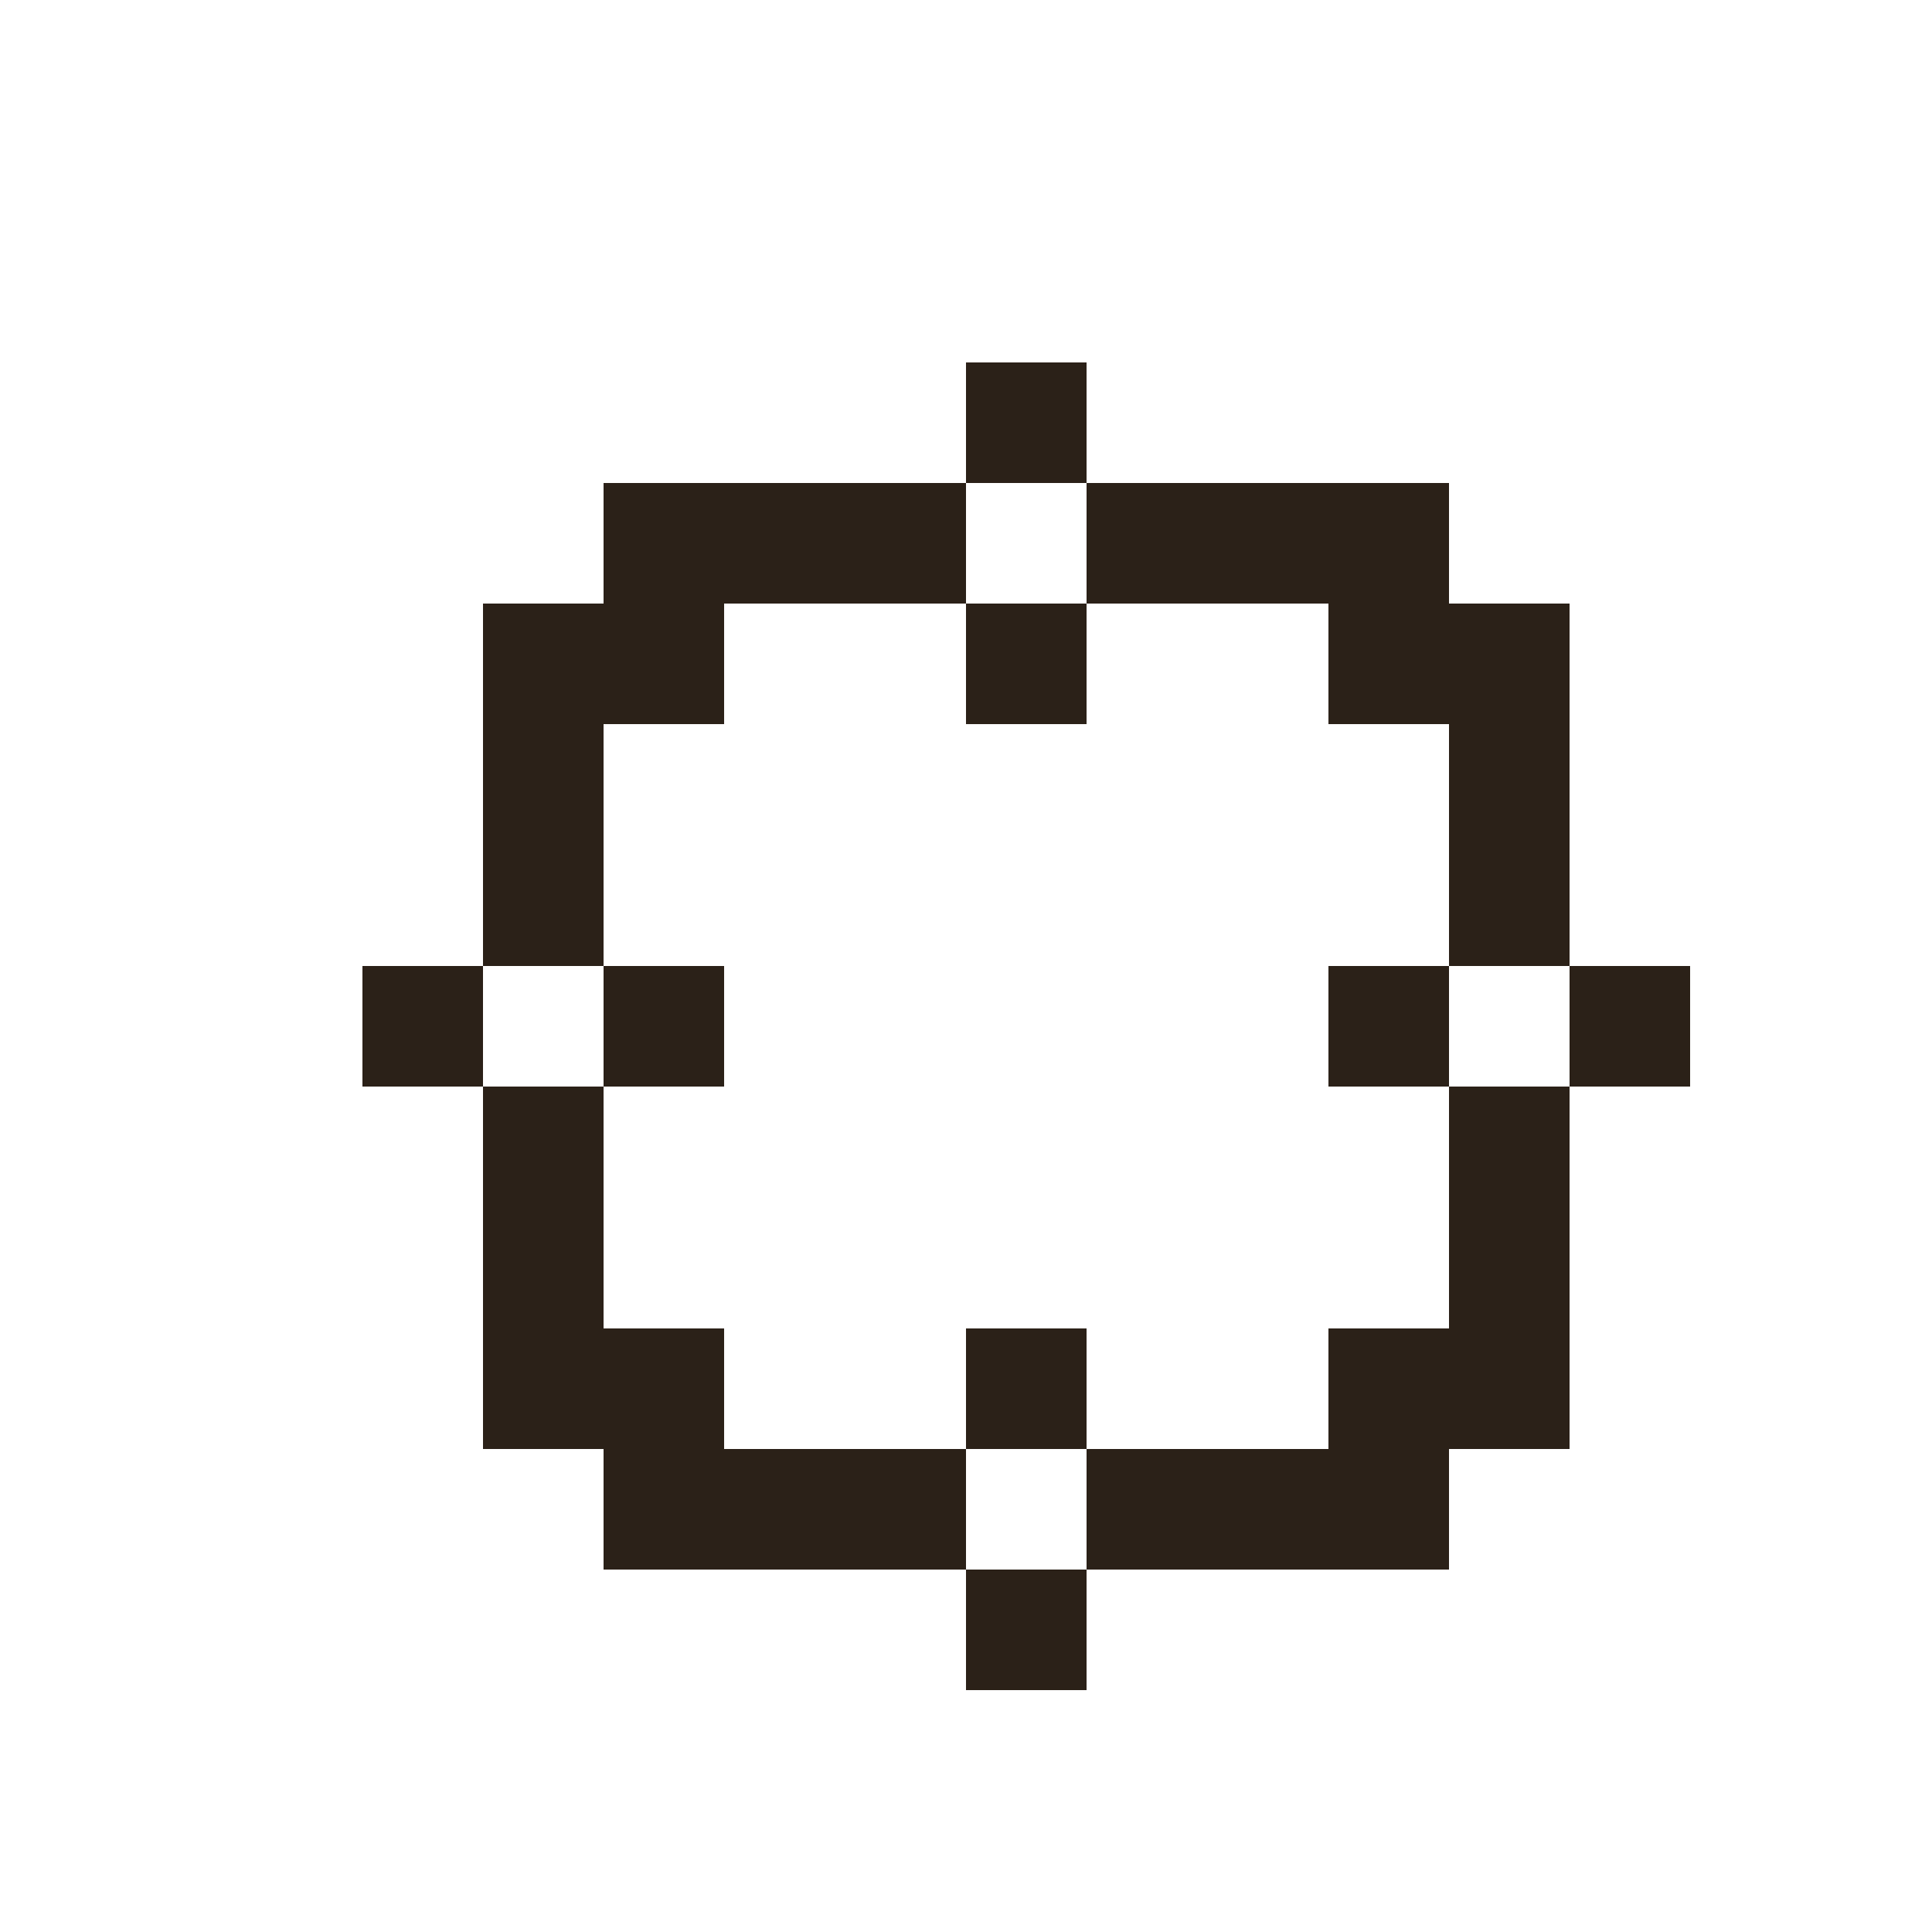
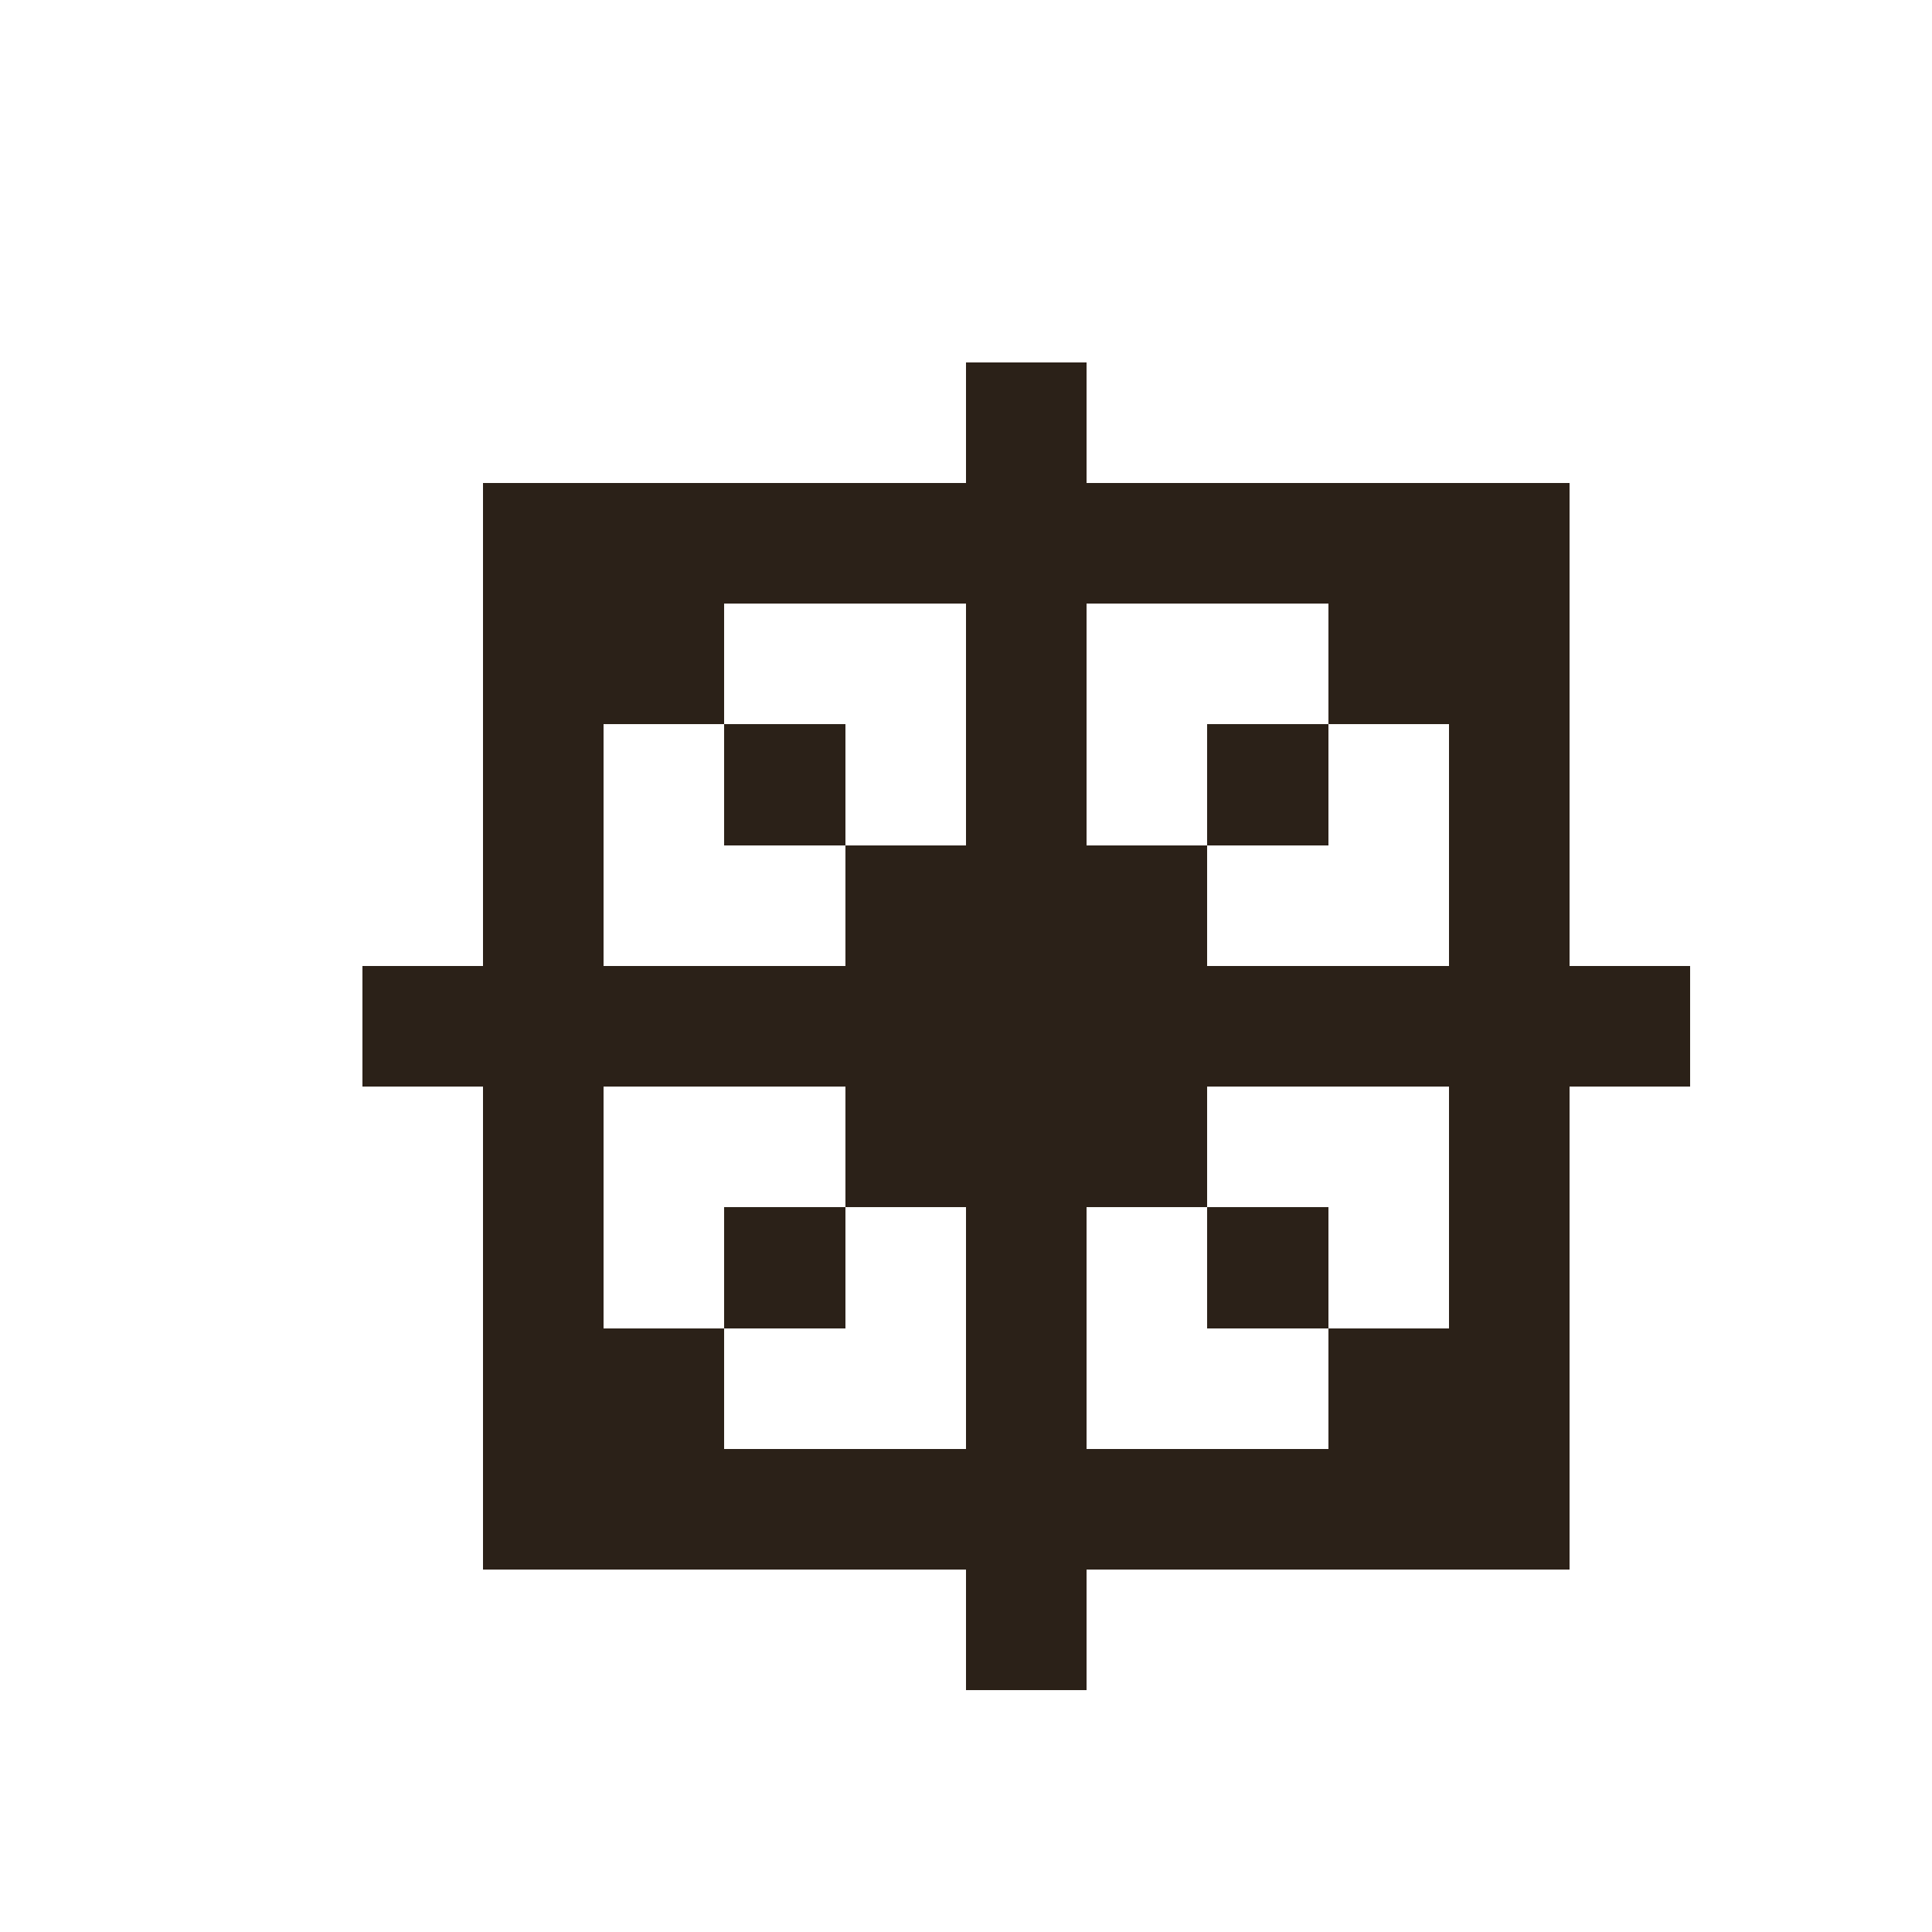
<svg xmlns="http://www.w3.org/2000/svg" viewBox="0 0 16 16" width="256" height="256" shape-rendering="crispEdges" role="img" aria-label="Omni Geode">
  <rect width="16" height="16" fill="transparent" />
  <rect x="8" y="3" width="1" height="1" fill="#2b2118" />
+   <rect x="4" y="4" width="1" height="1" fill="#2b2118" />
  <rect x="5" y="4" width="1" height="1" fill="#2b2118" />
  <rect x="6" y="4" width="1" height="1" fill="#2b2118" />
  <rect x="7" y="4" width="1" height="1" fill="#2b2118" />
+   <rect x="8" y="4" width="1" height="1" fill="#2b2118" />
  <rect x="9" y="4" width="1" height="1" fill="#2b2118" />
  <rect x="10" y="4" width="1" height="1" fill="#2b2118" />
  <rect x="11" y="4" width="1" height="1" fill="#2b2118" />
+   <rect x="12" y="4" width="1" height="1" fill="#2b2118" />
  <rect x="4" y="5" width="1" height="1" fill="#2b2118" />
  <rect x="5" y="5" width="1" height="1" fill="#2b2118" />
  <rect x="8" y="5" width="1" height="1" fill="#2b2118" />
  <rect x="11" y="5" width="1" height="1" fill="#2b2118" />
  <rect x="12" y="5" width="1" height="1" fill="#2b2118" />
  <rect x="4" y="6" width="1" height="1" fill="#2b2118" />
+   <rect x="6" y="6" width="1" height="1" fill="#2b2118" />
+   <rect x="8" y="6" width="1" height="1" fill="#2b2118" />
+   <rect x="10" y="6" width="1" height="1" fill="#2b2118" />
  <rect x="12" y="6" width="1" height="1" fill="#2b2118" />
  <rect x="4" y="7" width="1" height="1" fill="#2b2118" />
+   <rect x="7" y="7" width="1" height="1" fill="#2b2118" />
+   <rect x="8" y="7" width="1" height="1" fill="#2b2118" />
+   <rect x="9" y="7" width="1" height="1" fill="#2b2118" />
  <rect x="12" y="7" width="1" height="1" fill="#2b2118" />
  <rect x="3" y="8" width="1" height="1" fill="#2b2118" />
+   <rect x="4" y="8" width="1" height="1" fill="#2b2118" />
  <rect x="5" y="8" width="1" height="1" fill="#2b2118" />
+   <rect x="6" y="8" width="1" height="1" fill="#2b2118" />
+   <rect x="7" y="8" width="1" height="1" fill="#2b2118" />
+   <rect x="8" y="8" width="1" height="1" fill="#2b2118" />
+   <rect x="9" y="8" width="1" height="1" fill="#2b2118" />
+   <rect x="10" y="8" width="1" height="1" fill="#2b2118" />
  <rect x="11" y="8" width="1" height="1" fill="#2b2118" />
+   <rect x="12" y="8" width="1" height="1" fill="#2b2118" />
  <rect x="13" y="8" width="1" height="1" fill="#2b2118" />
  <rect x="4" y="9" width="1" height="1" fill="#2b2118" />
+   <rect x="7" y="9" width="1" height="1" fill="#2b2118" />
+   <rect x="8" y="9" width="1" height="1" fill="#2b2118" />
+   <rect x="9" y="9" width="1" height="1" fill="#2b2118" />
  <rect x="12" y="9" width="1" height="1" fill="#2b2118" />
  <rect x="4" y="10" width="1" height="1" fill="#2b2118" />
+   <rect x="6" y="10" width="1" height="1" fill="#2b2118" />
+   <rect x="8" y="10" width="1" height="1" fill="#2b2118" />
+   <rect x="10" y="10" width="1" height="1" fill="#2b2118" />
  <rect x="12" y="10" width="1" height="1" fill="#2b2118" />
  <rect x="4" y="11" width="1" height="1" fill="#2b2118" />
  <rect x="5" y="11" width="1" height="1" fill="#2b2118" />
  <rect x="8" y="11" width="1" height="1" fill="#2b2118" />
  <rect x="11" y="11" width="1" height="1" fill="#2b2118" />
  <rect x="12" y="11" width="1" height="1" fill="#2b2118" />
+   <rect x="4" y="12" width="1" height="1" fill="#2b2118" />
  <rect x="5" y="12" width="1" height="1" fill="#2b2118" />
  <rect x="6" y="12" width="1" height="1" fill="#2b2118" />
  <rect x="7" y="12" width="1" height="1" fill="#2b2118" />
+   <rect x="8" y="12" width="1" height="1" fill="#2b2118" />
  <rect x="9" y="12" width="1" height="1" fill="#2b2118" />
  <rect x="10" y="12" width="1" height="1" fill="#2b2118" />
  <rect x="11" y="12" width="1" height="1" fill="#2b2118" />
+   <rect x="12" y="12" width="1" height="1" fill="#2b2118" />
  <rect x="8" y="13" width="1" height="1" fill="#2b2118" />
</svg>
